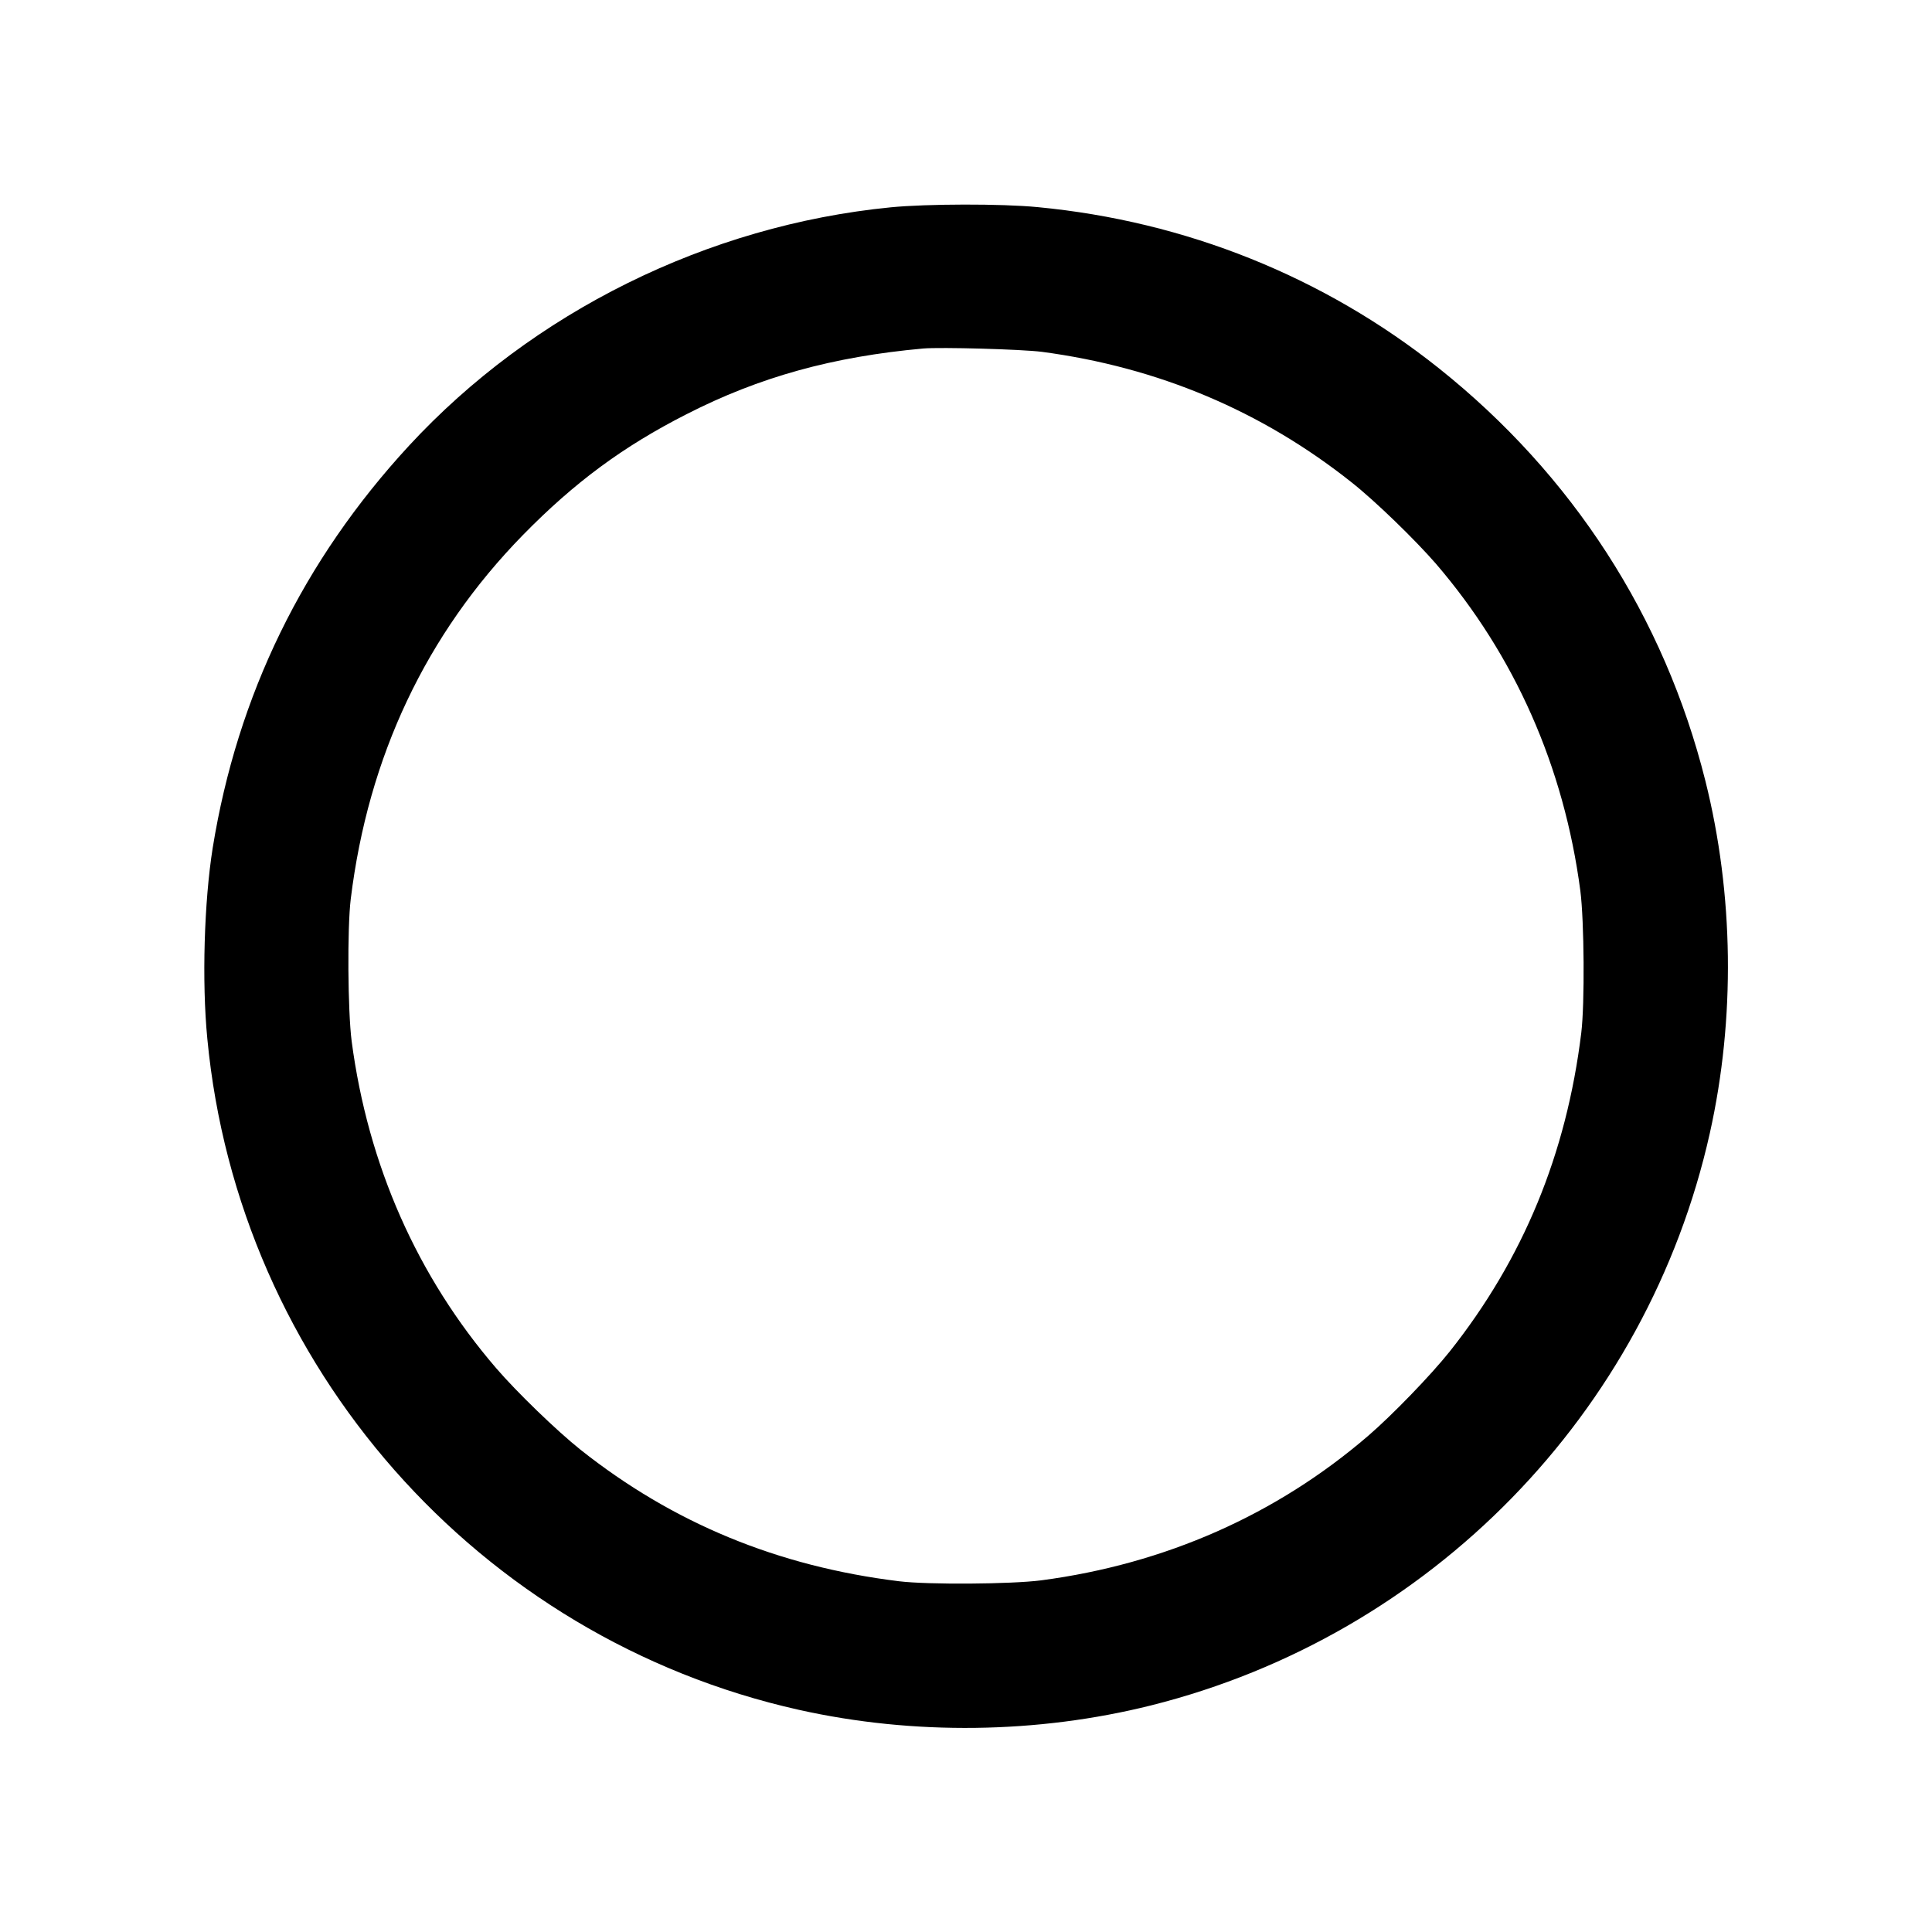
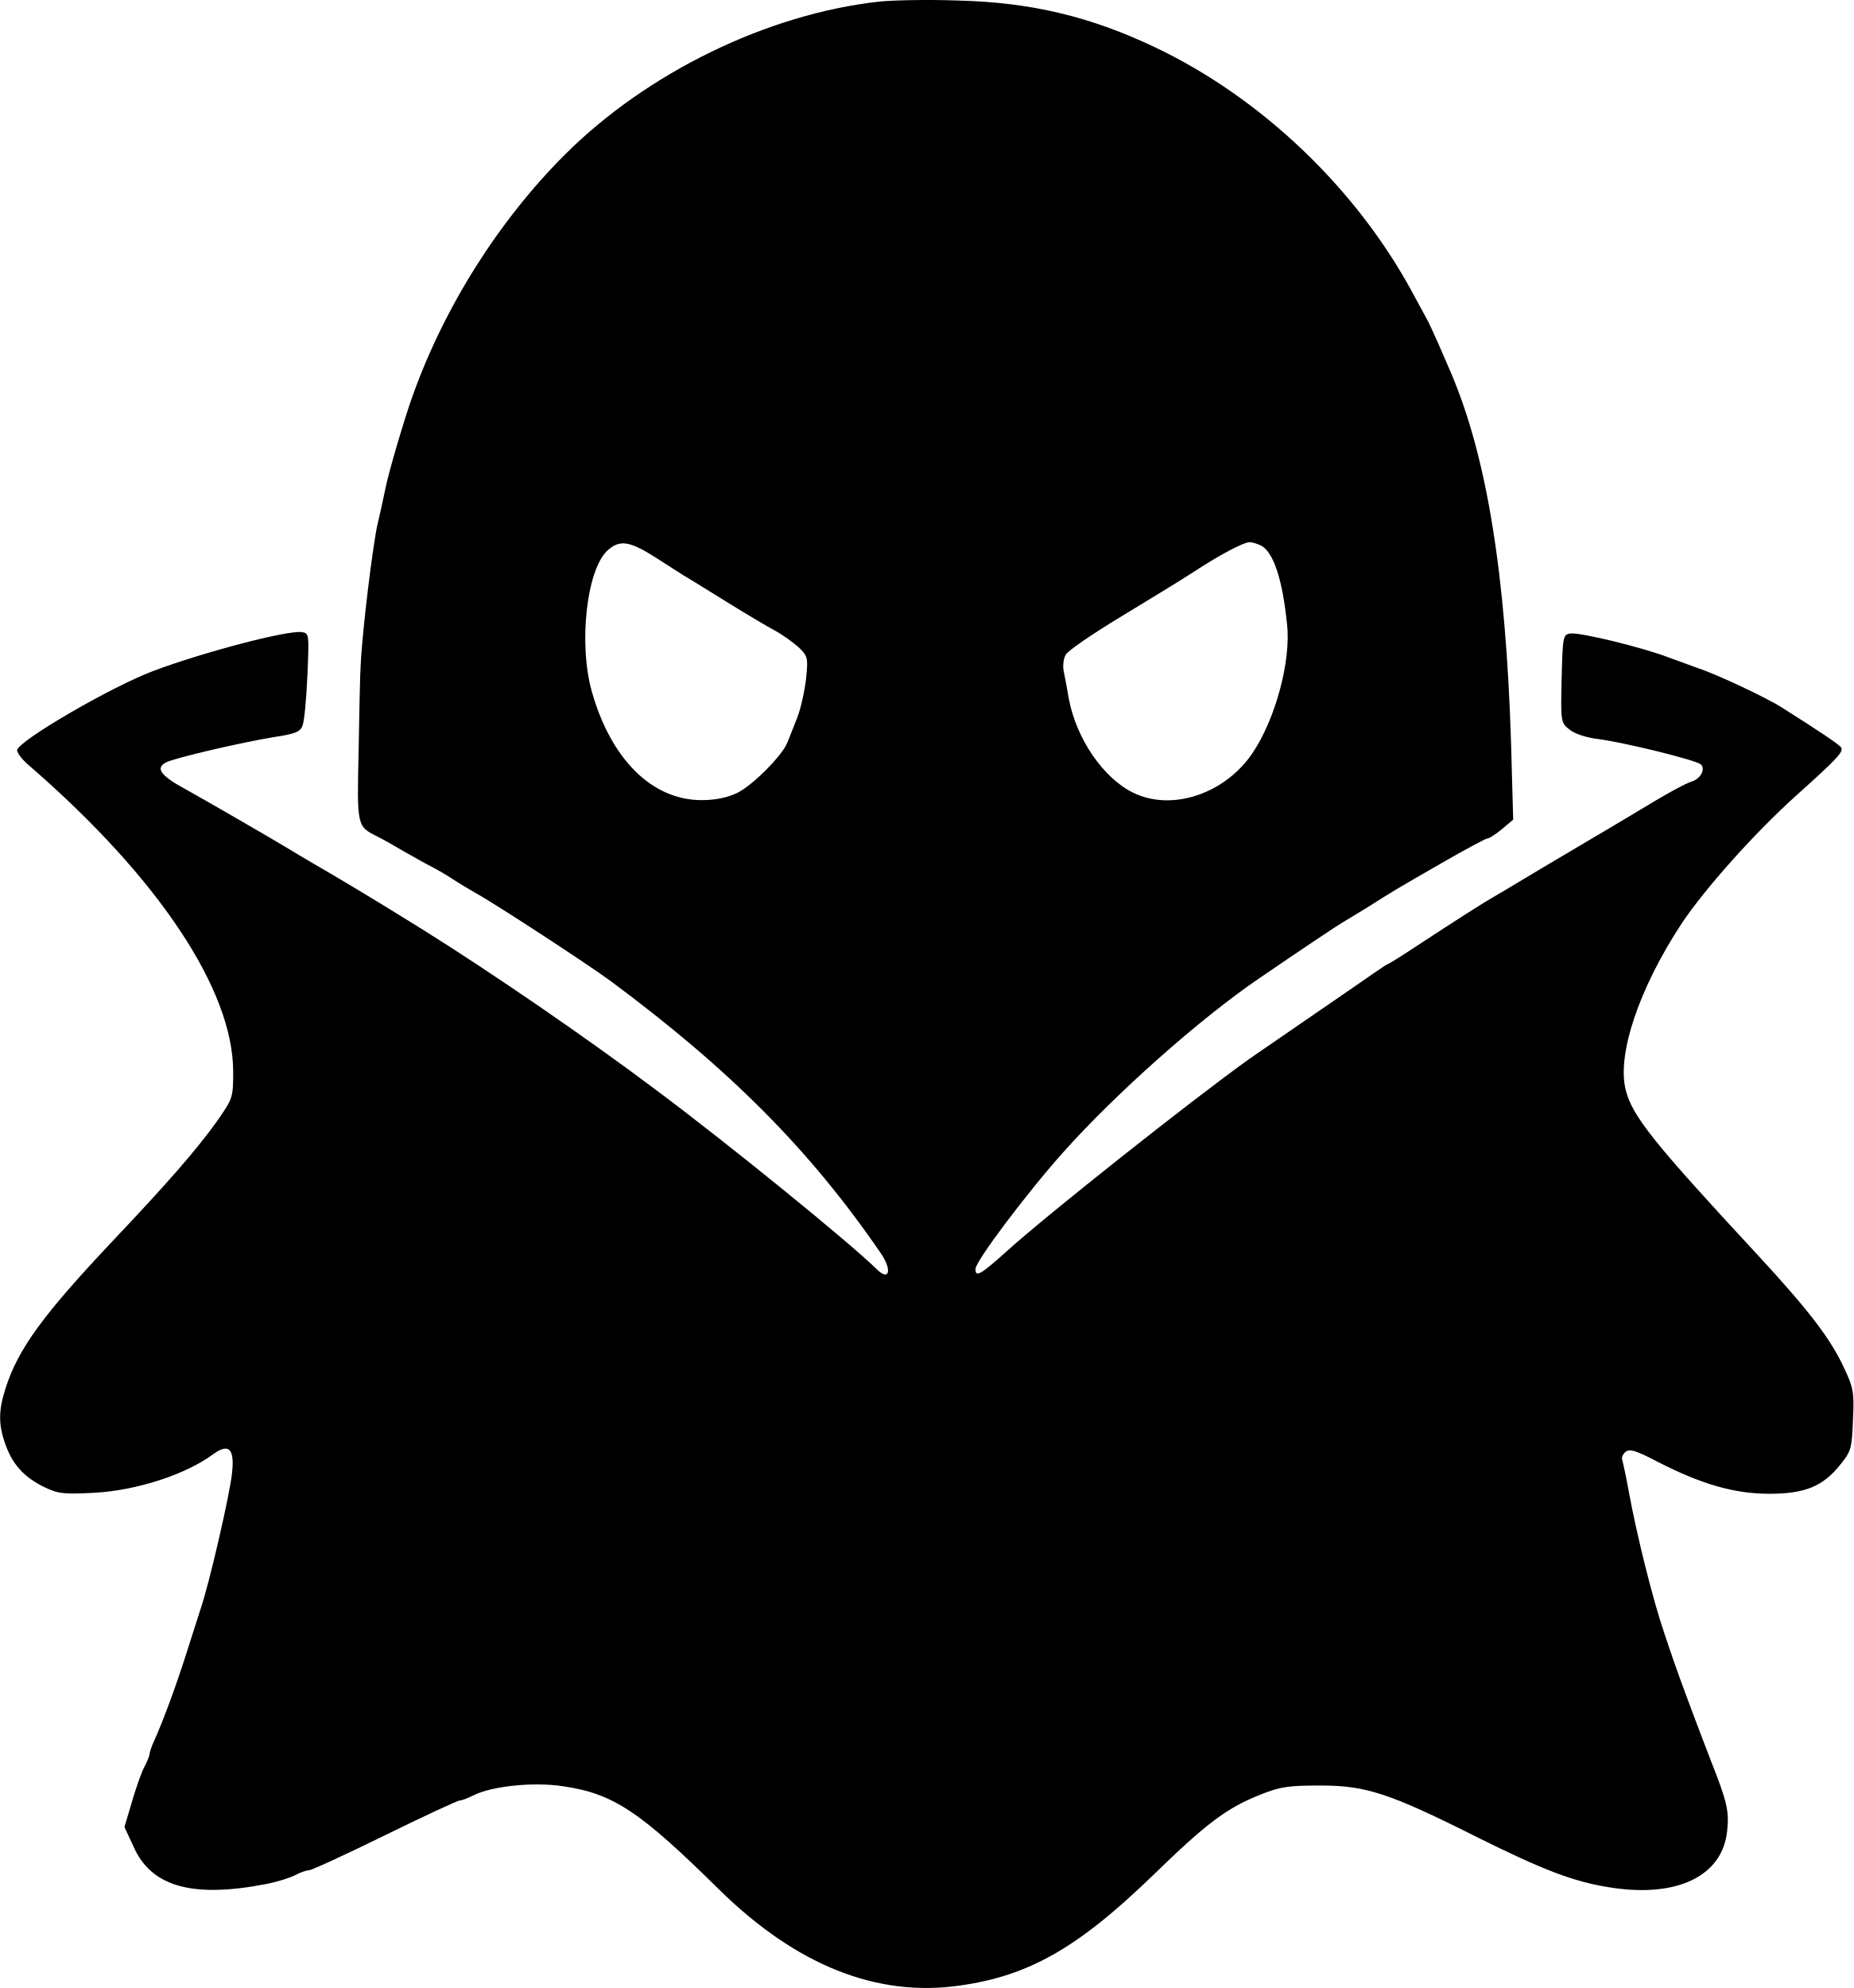
- <svg xmlns="http://www.w3.org/2000/svg" version="1.0" width="1040pt" height="1040pt" viewBox="0 0 1040 1040" preserveAspectRatio="xMidYMid meet">
-   <g transform="translate(0,1040) scale(0.1,-0.1)" fill="#000000" stroke="none">
-     <path d="M4795 9284 c-986 -97 -1929 -564 -2594 -1284 -570 -618 -923 -1342 -1056 -2164 -46 -289 -59 -719 -29 -1027 167 -1762 1458 -3227 3184 -3613 618 -138 1286 -129 1897 24 1503 377 2670 1572 3007 3080 138 618 129 1286 -24 1897 -221 882 -716 1648 -1435 2221 -618 492 -1362 791 -2159 867 -196 19 -596 18 -791 -1z m814 -778 c624 -83 1181 -317 1666 -702 128 -101 343 -310 455 -439 424 -494 689 -1092 777 -1760 21 -163 24 -609 5 -765 -80 -653 -313 -1217 -708 -1715 -102 -128 -310 -343 -439 -454 -494 -425 -1093 -690 -1760 -778 -163 -21 -609 -24 -765 -5 -653 80 -1217 313 -1715 708 -128 102 -343 310 -454 439 -425 494 -690 1093 -778 1760 -21 163 -24 609 -5 765 94 768 406 1427 926 1959 279 285 541 478 881 651 393 201 788 310 1275 354 95 8 530 -4 639 -18z" />
+ <svg xmlns="http://www.w3.org/2000/svg" version="1.0" width="531.872pt" height="570.334pt" viewBox="0 0 531.872 570.334" preserveAspectRatio="xMidYMid meet">
+   <g transform="translate(-245.0887,796.5451) scale(0.1,-0.1)" fill="#000000" stroke="none">
+     <path d="M4975 7961 c-321 -35 -668 -204 -904 -440 -189 -189 -345 -436 -436 -691 -24 -66 -72 -230 -79 -270 -4 -19 -13 -62 -21 -95 -14 -58 -45 -314 -49 -405 -2 -25 -4 -136 -6 -246 -5 -220 -5 -219 53 -248 18 -9 55 -30 82 -46 28 -16 64 -36 80 -44 17 -9 44 -25 60 -36 17 -11 44 -27 60 -36 61 -34 320 -203 388 -253 340 -252 571 -483 774 -779 34 -48 27 -84 -9 -49 -78 77 -431 364 -638 518 -197 148 -470 335 -662 455 -116 72 -170 105 -263 160 -55 32 -108 63 -117 69 -56 34 -250 146 -306 177 -70 38 -86 60 -55 76 24 13 219 58 311 73 60 9 75 15 81 33 5 11 11 76 14 143 5 119 5 122 -16 125 -40 6 -281 -57 -425 -111 -123 -46 -392 -203 -392 -228 0 -8 16 -29 37 -46 369 -320 583 -642 583 -876 0 -75 -1 -77 -47 -143 -59 -82 -139 -174 -299 -343 -199 -211 -271 -309 -307 -422 -21 -65 -21 -105 0 -163 21 -57 52 -91 109 -120 42 -20 56 -22 148 -17 120 7 259 52 338 110 45 33 62 17 55 -51 -5 -57 -66 -323 -92 -397 -7 -22 -25 -78 -40 -125 -28 -89 -67 -194 -91 -247 -8 -17 -14 -35 -14 -40 0 -4 -6 -20 -14 -35 -8 -14 -24 -59 -36 -100 l-22 -74 25 -54 c51 -118 170 -151 385 -109 29 6 65 17 80 25 15 8 33 14 40 14 7 0 105 45 217 100 112 55 209 100 215 100 6 0 24 7 40 15 51 26 171 39 256 26 145 -21 221 -72 449 -297 220 -216 451 -309 689 -275 200 28 340 108 556 317 154 150 212 193 308 231 57 23 82 26 172 26 130 0 198 -22 445 -146 195 -97 283 -131 390 -147 190 -29 319 34 332 163 6 57 0 83 -47 202 -35 90 -93 245 -108 290 -6 17 -18 53 -27 80 -31 91 -77 274 -100 400 -8 44 -17 85 -19 92 -3 6 2 17 9 23 12 10 31 4 94 -29 125 -64 219 -91 319 -91 102 0 154 21 204 84 31 38 33 47 36 128 4 80 1 93 -26 150 -39 84 -102 166 -252 328 -293 316 -355 393 -374 468 -26 102 38 292 161 479 67 100 210 260 328 366 117 105 137 126 129 138 -5 8 -58 44 -169 114 -43 28 -188 96 -240 113 -16 6 -55 20 -85 31 -75 29 -256 73 -283 69 -21 -3 -22 -8 -25 -130 -3 -125 -2 -126 23 -146 15 -12 49 -23 83 -27 71 -9 281 -60 294 -73 13 -13 -1 -40 -25 -48 -20 -6 -76 -37 -155 -85 -40 -24 -80 -48 -192 -114 -56 -33 -118 -70 -138 -82 -20 -12 -53 -32 -72 -43 -49 -28 -120 -74 -224 -142 -48 -32 -90 -58 -92 -58 -2 0 -23 -14 -46 -30 -24 -17 -106 -73 -183 -126 -77 -53 -154 -106 -170 -117 -166 -119 -579 -446 -695 -551 -77 -69 -90 -76 -90 -51 0 22 149 220 253 336 148 166 392 383 563 499 133 91 231 156 239 160 5 3 35 21 66 40 82 52 84 53 216 129 68 39 127 71 132 71 5 0 24 12 42 27 l32 27 -6 216 c-15 490 -70 826 -173 1067 -9 21 -25 58 -36 83 -11 25 -24 53 -29 63 -5 10 -26 47 -45 83 -161 298 -432 557 -735 702 -188 90 -360 131 -571 136 -84 3 -184 1 -223 -3z m-638 -1598 c32 -21 66 -42 75 -48 9 -5 64 -39 122 -75 58 -36 122 -74 143 -85 20 -11 49 -32 65 -46 27 -26 28 -30 22 -90 -4 -35 -15 -86 -26 -114 -11 -27 -23 -59 -28 -70 -14 -37 -100 -123 -143 -144 -29 -14 -63 -21 -103 -21 -142 0 -260 117 -315 312 -39 139 -14 354 47 406 35 30 63 25 141 -25z m1733 37 c35 -19 61 -96 74 -225 12 -105 -33 -272 -99 -370 -79 -117 -231 -168 -342 -114 -86 42 -163 154 -185 269 -5 30 -12 67 -15 81 -3 15 0 36 6 46 5 11 77 60 158 109 81 49 174 106 205 126 74 49 147 88 165 88 8 0 23 -5 33 -10z" />
  </g>
</svg>
